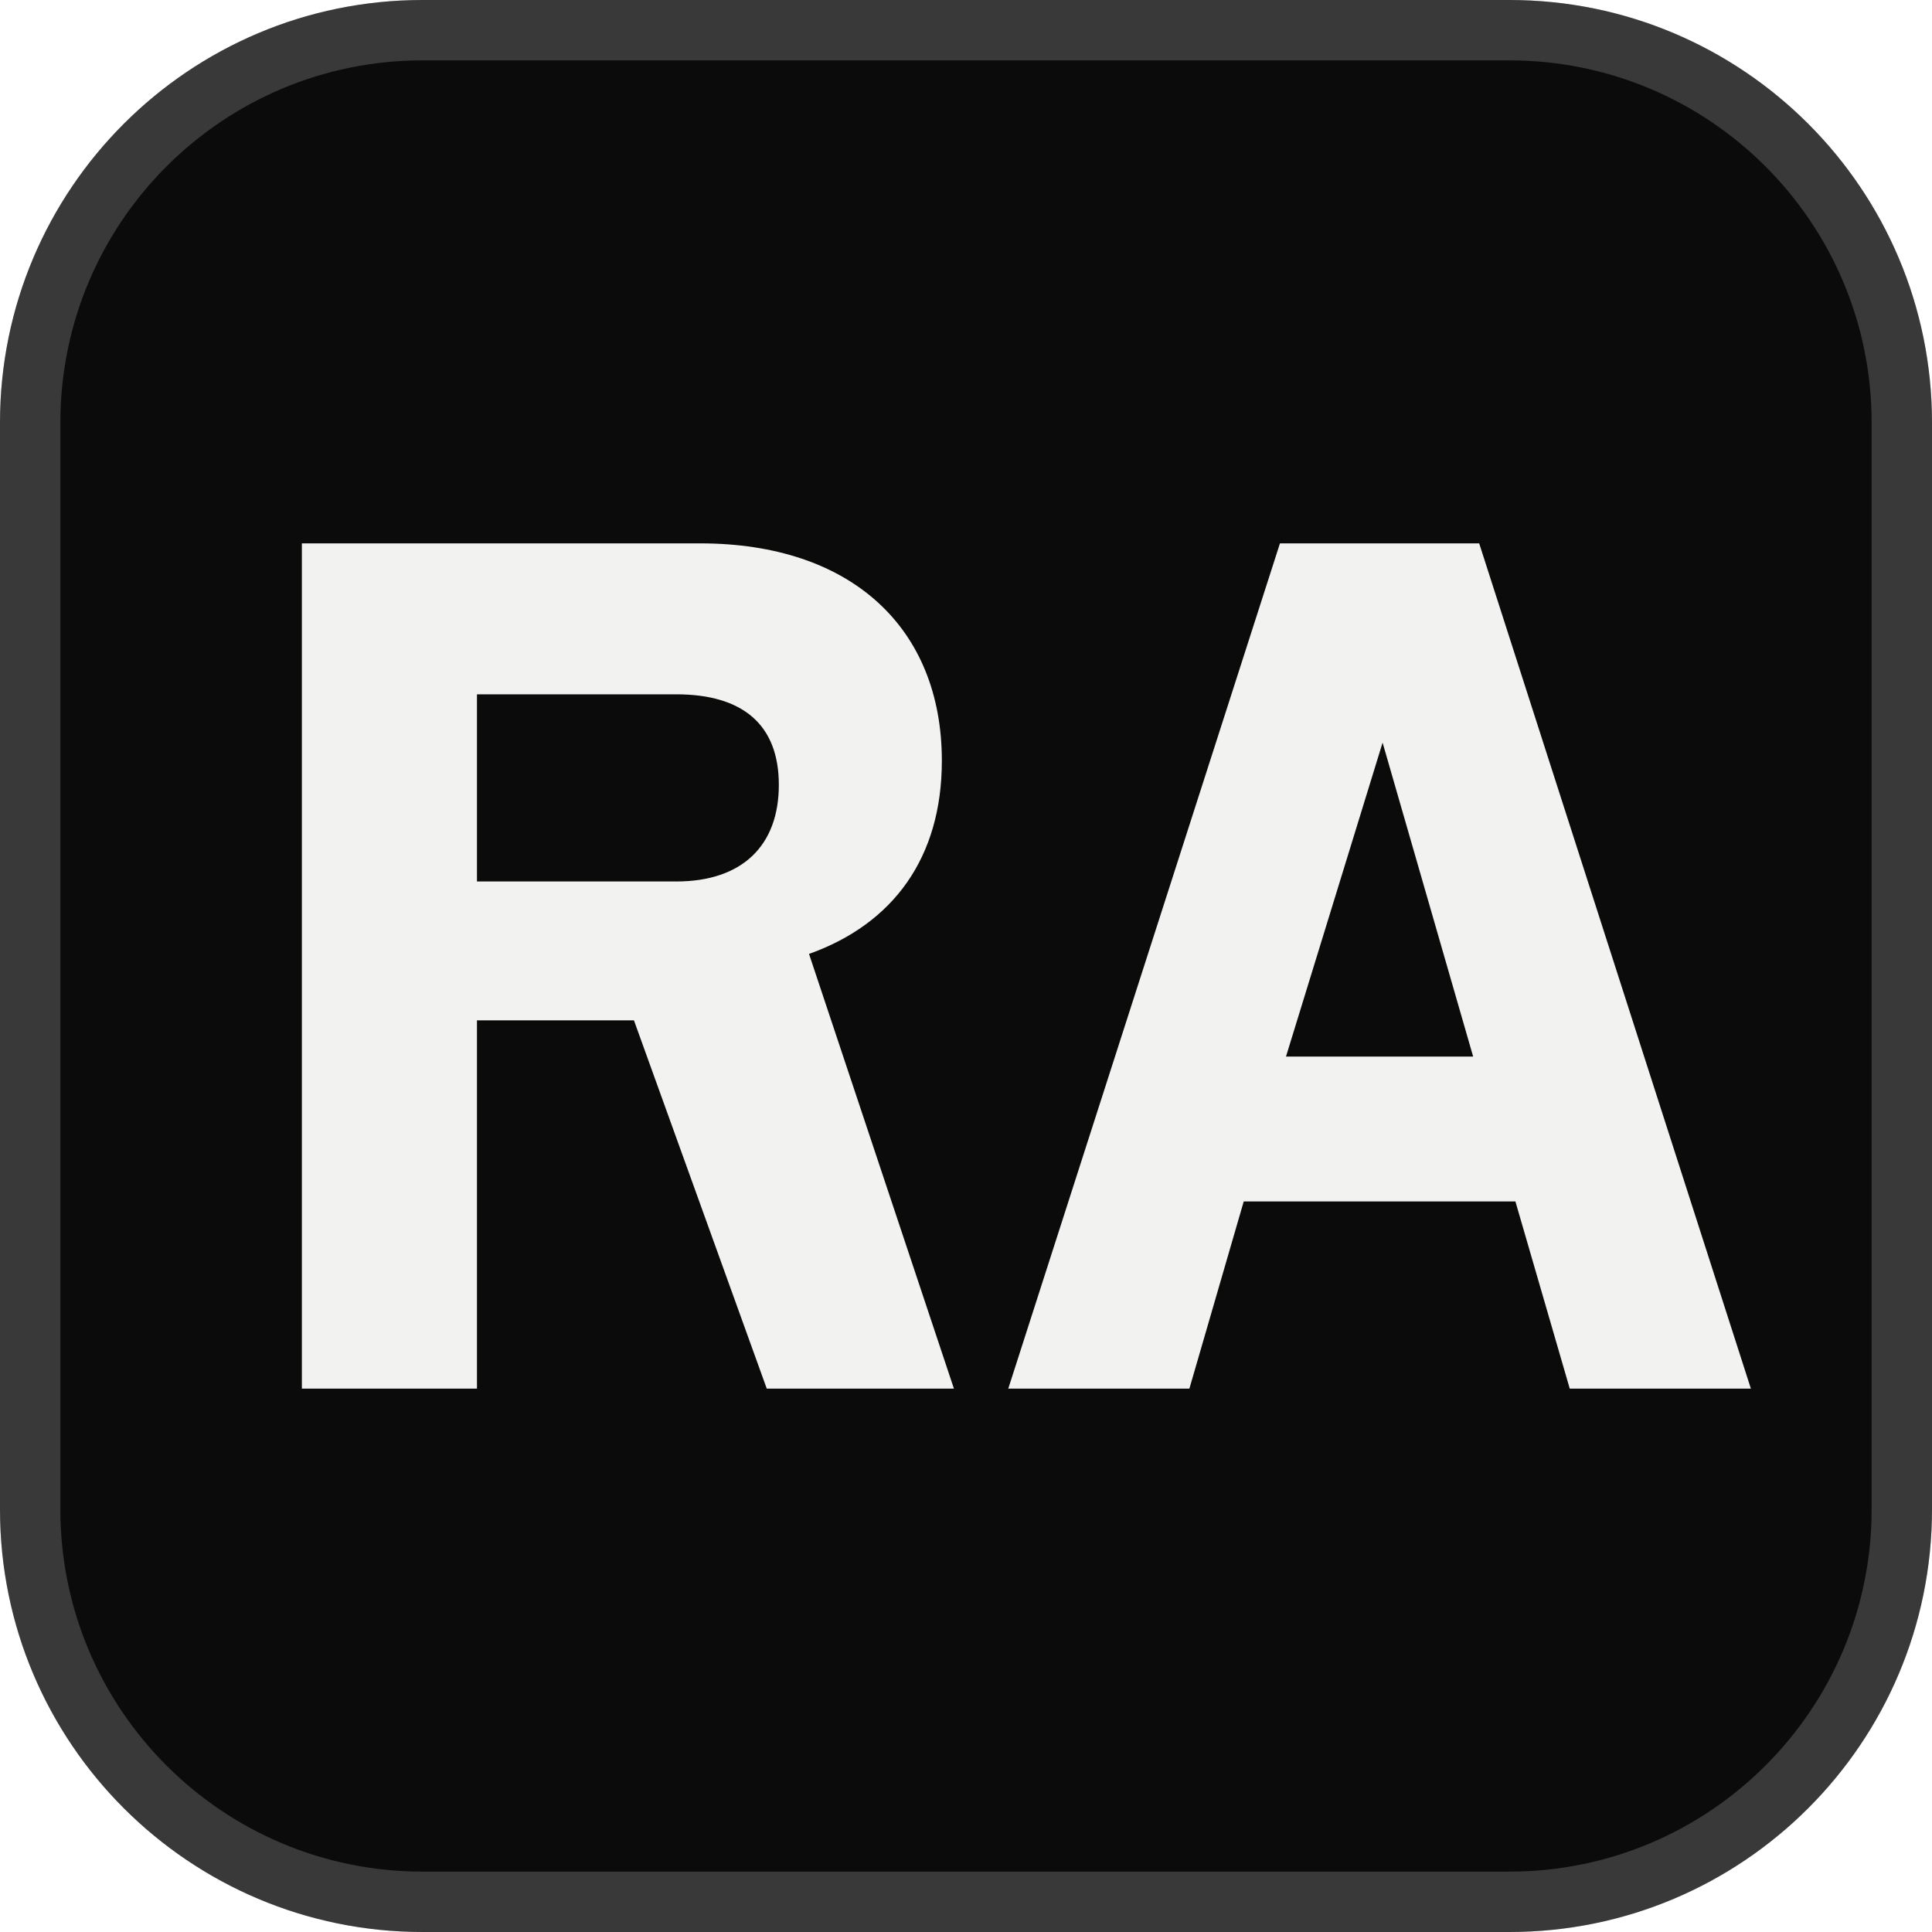
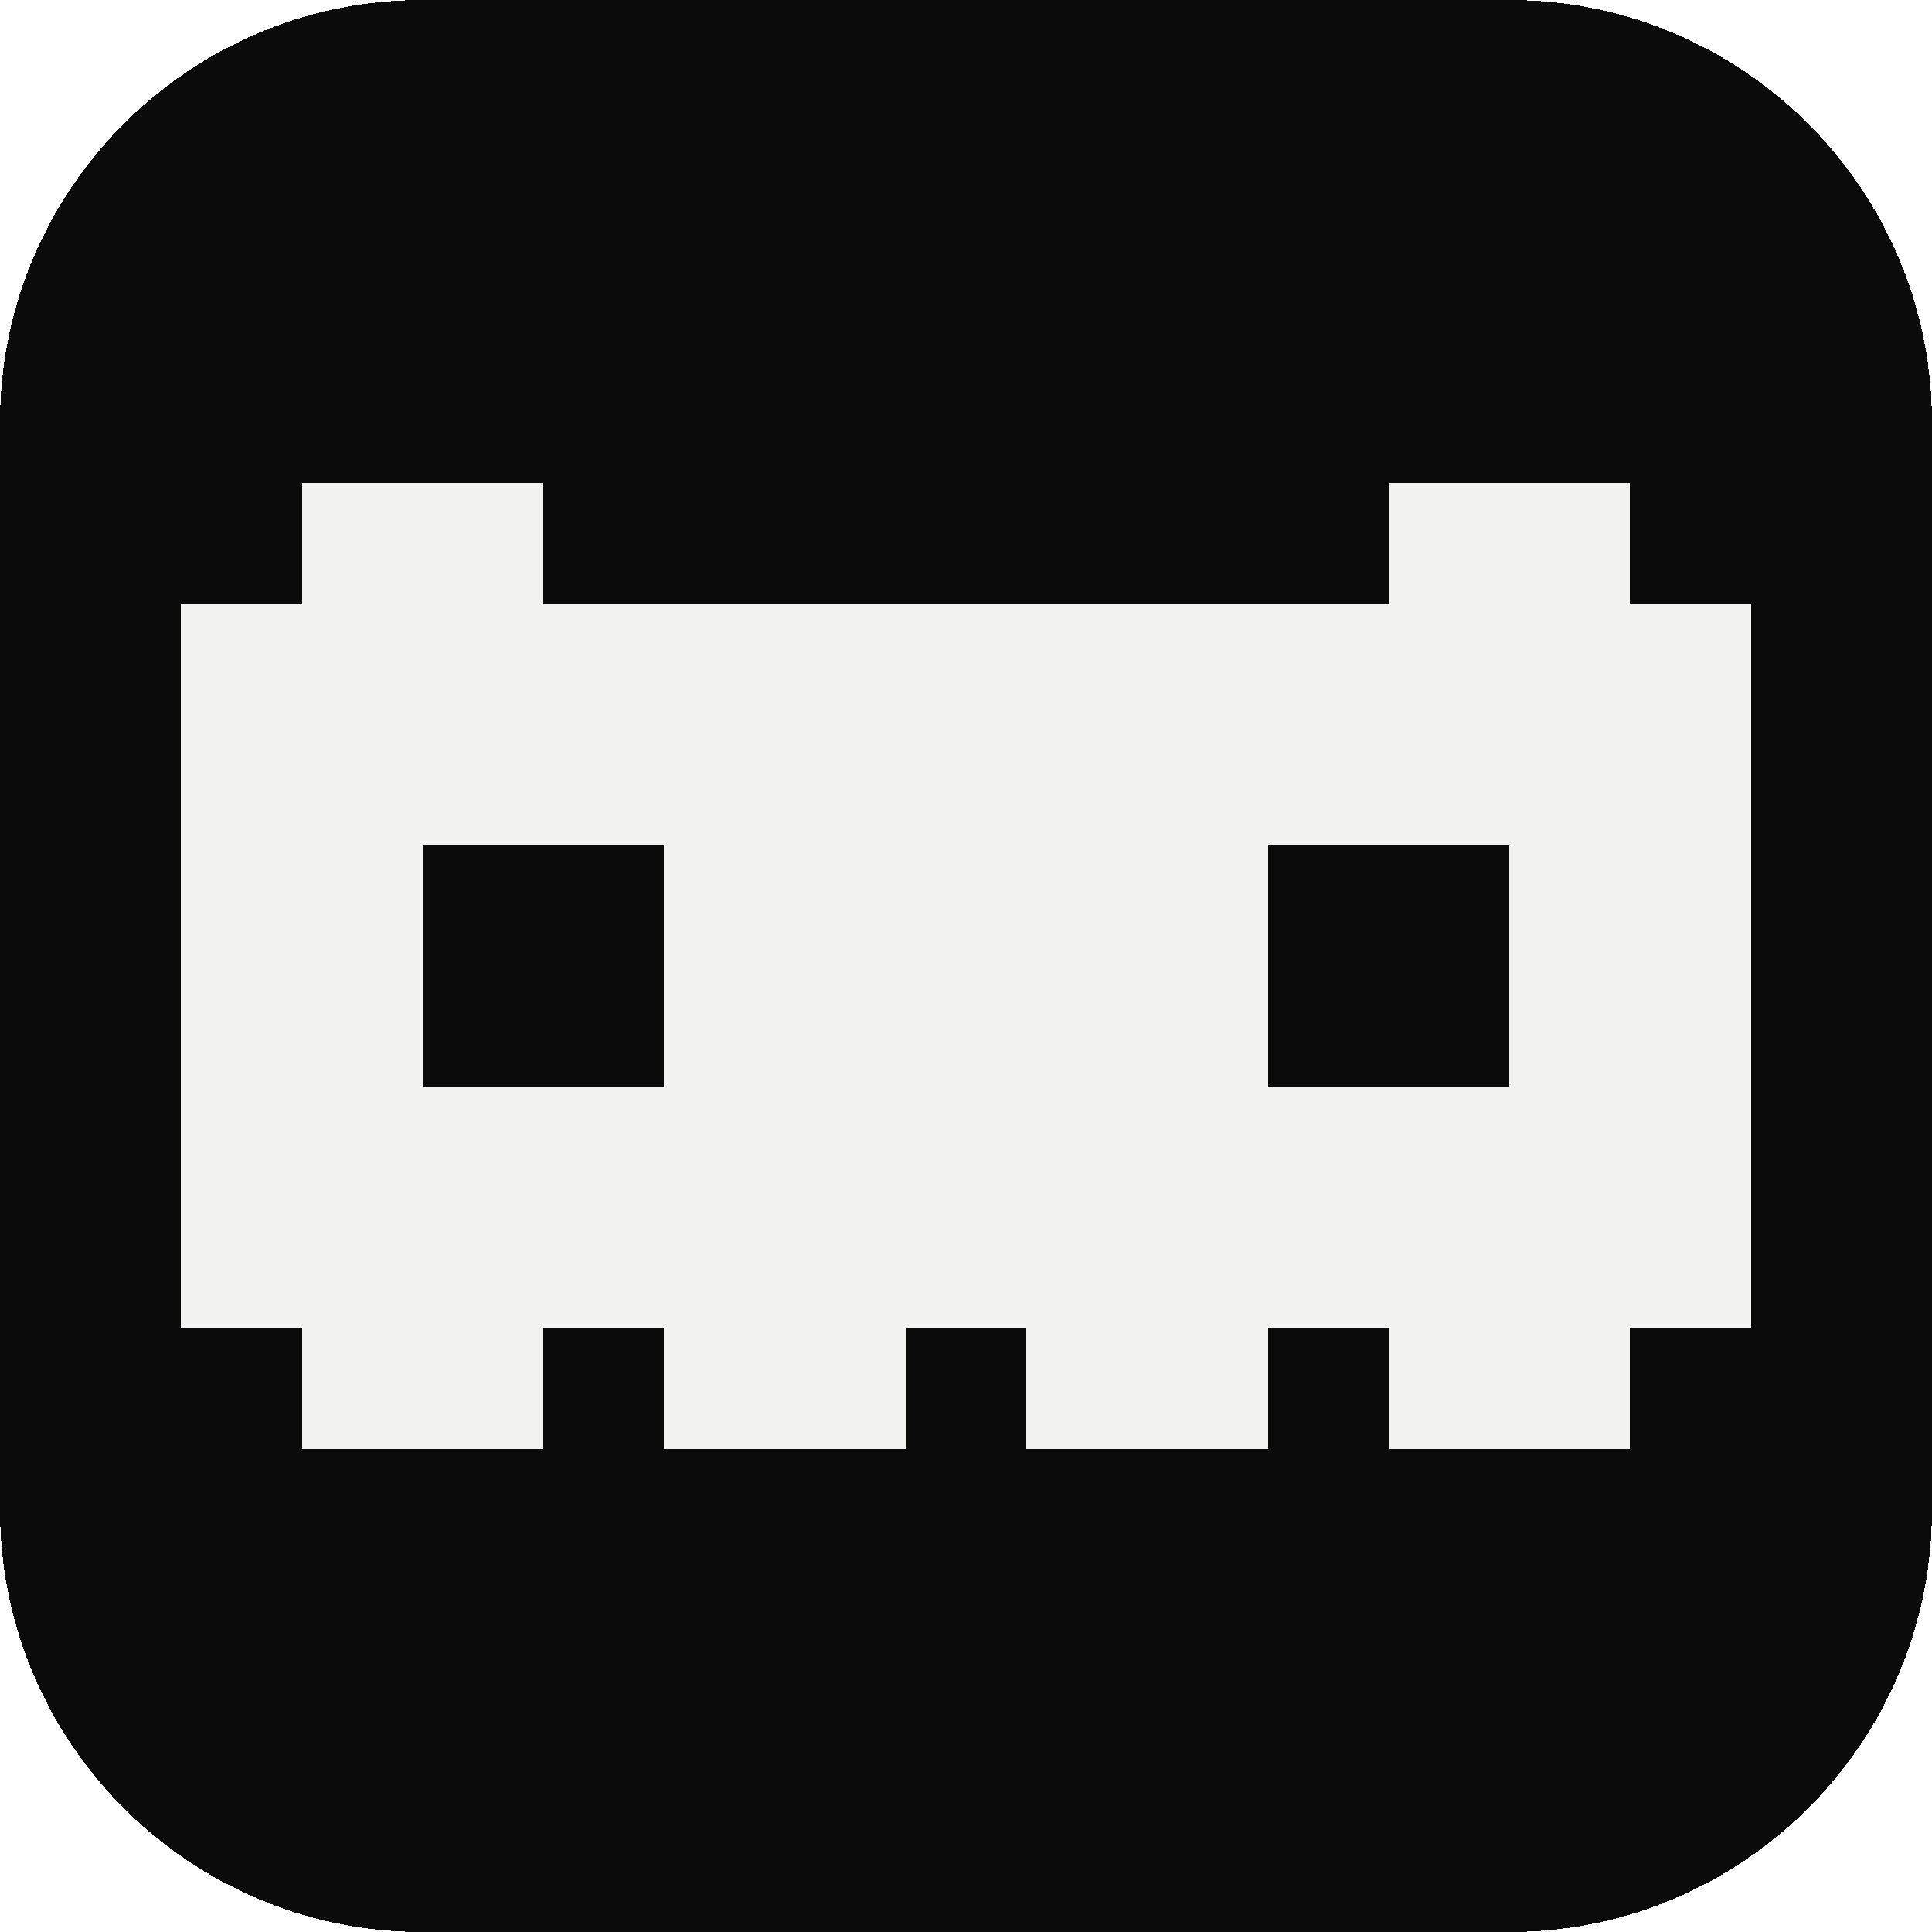
- <svg xmlns="http://www.w3.org/2000/svg" viewBox="0 0 32 32" width="32" height="32">
+ <svg xmlns="http://www.w3.org/2000/svg" viewBox="0 0 32 32" width="32" height="32" shape-rendering="crispEdges">
  <rect width="32" height="32" rx="7" fill="#0b0b0b" />
-   <rect x="0.5" y="0.5" width="31" height="31" rx="6.5" fill="none" stroke="#f2f2f0" stroke-opacity=".2" />
-   <path fill="#f2f2f0" d="M5 9h6.6c2.5 0 4 1.4 4 3.6 0 1.6-.8 2.7-2.2 3.2L15.8 23h-3.1l-2.2-6.1H7.9V23H5V9Zm2.9 2.5v3.1h3.3c1.1 0 1.7-.6 1.7-1.6s-.6-1.5-1.7-1.5H7.9Z" />
-   <path fill="#f2f2f0" d="M21.2 9h3.3L29 23h-3l-.9-3.1h-4.5L19.7 23h-3l4.5-14Zm.1 8.5h3.1l-1.5-5.2-1.6 5.2Z" />
+   <path fill="#f2f2f0" d="M5 8h2v2h-2zM7 8h2v2h-2zM23 8h2v2h-2zM25 8h2v2h-2zM3 10h2v2h-2zM5 10h2v2h-2zM7 10h2v2h-2zM9 10h2v2h-2zM11 10h2v2h-2zM13 10h2v2h-2zM15 10h2v2h-2zM17 10h2v2h-2zM19 10h2v2h-2zM21 10h2v2h-2zM23 10h2v2h-2zM25 10h2v2h-2zM27 10h2v2h-2zM3 12h2v2h-2zM5 12h2v2h-2zM7 12h2v2h-2zM9 12h2v2h-2zM11 12h2v2h-2zM13 12h2v2h-2zM15 12h2v2h-2zM17 12h2v2h-2zM19 12h2v2h-2zM21 12h2v2h-2zM23 12h2v2h-2zM25 12h2v2h-2zM27 12h2v2h-2zM3 14h2v2h-2zM5 14h2v2h-2zM11 14h2v2h-2zM13 14h2v2h-2zM15 14h2v2h-2zM17 14h2v2h-2zM19 14h2v2h-2zM25 14h2v2h-2zM27 14h2v2h-2zM3 16h2v2h-2zM5 16h2v2h-2zM11 16h2v2h-2zM13 16h2v2h-2zM15 16h2v2h-2zM17 16h2v2h-2zM19 16h2v2h-2zM25 16h2v2h-2zM27 16h2v2h-2zM3 18h2v2h-2zM5 18h2v2h-2zM7 18h2v2h-2zM9 18h2v2h-2zM11 18h2v2h-2zM13 18h2v2h-2zM15 18h2v2h-2zM17 18h2v2h-2zM19 18h2v2h-2zM21 18h2v2h-2zM23 18h2v2h-2zM25 18h2v2h-2zM27 18h2v2h-2zM3 20h2v2h-2zM5 20h2v2h-2zM7 20h2v2h-2zM9 20h2v2h-2zM11 20h2v2h-2zM13 20h2v2h-2zM15 20h2v2h-2zM17 20h2v2h-2zM19 20h2v2h-2zM21 20h2v2h-2zM23 20h2v2h-2zM25 20h2v2h-2zM27 20h2v2h-2zM5 22h2v2h-2zM7 22h2v2h-2zM11 22h2v2h-2zM13 22h2v2h-2zM17 22h2v2h-2zM19 22h2v2h-2zM23 22h2v2h-2zM25 22h2v2h-2z" />
</svg>
